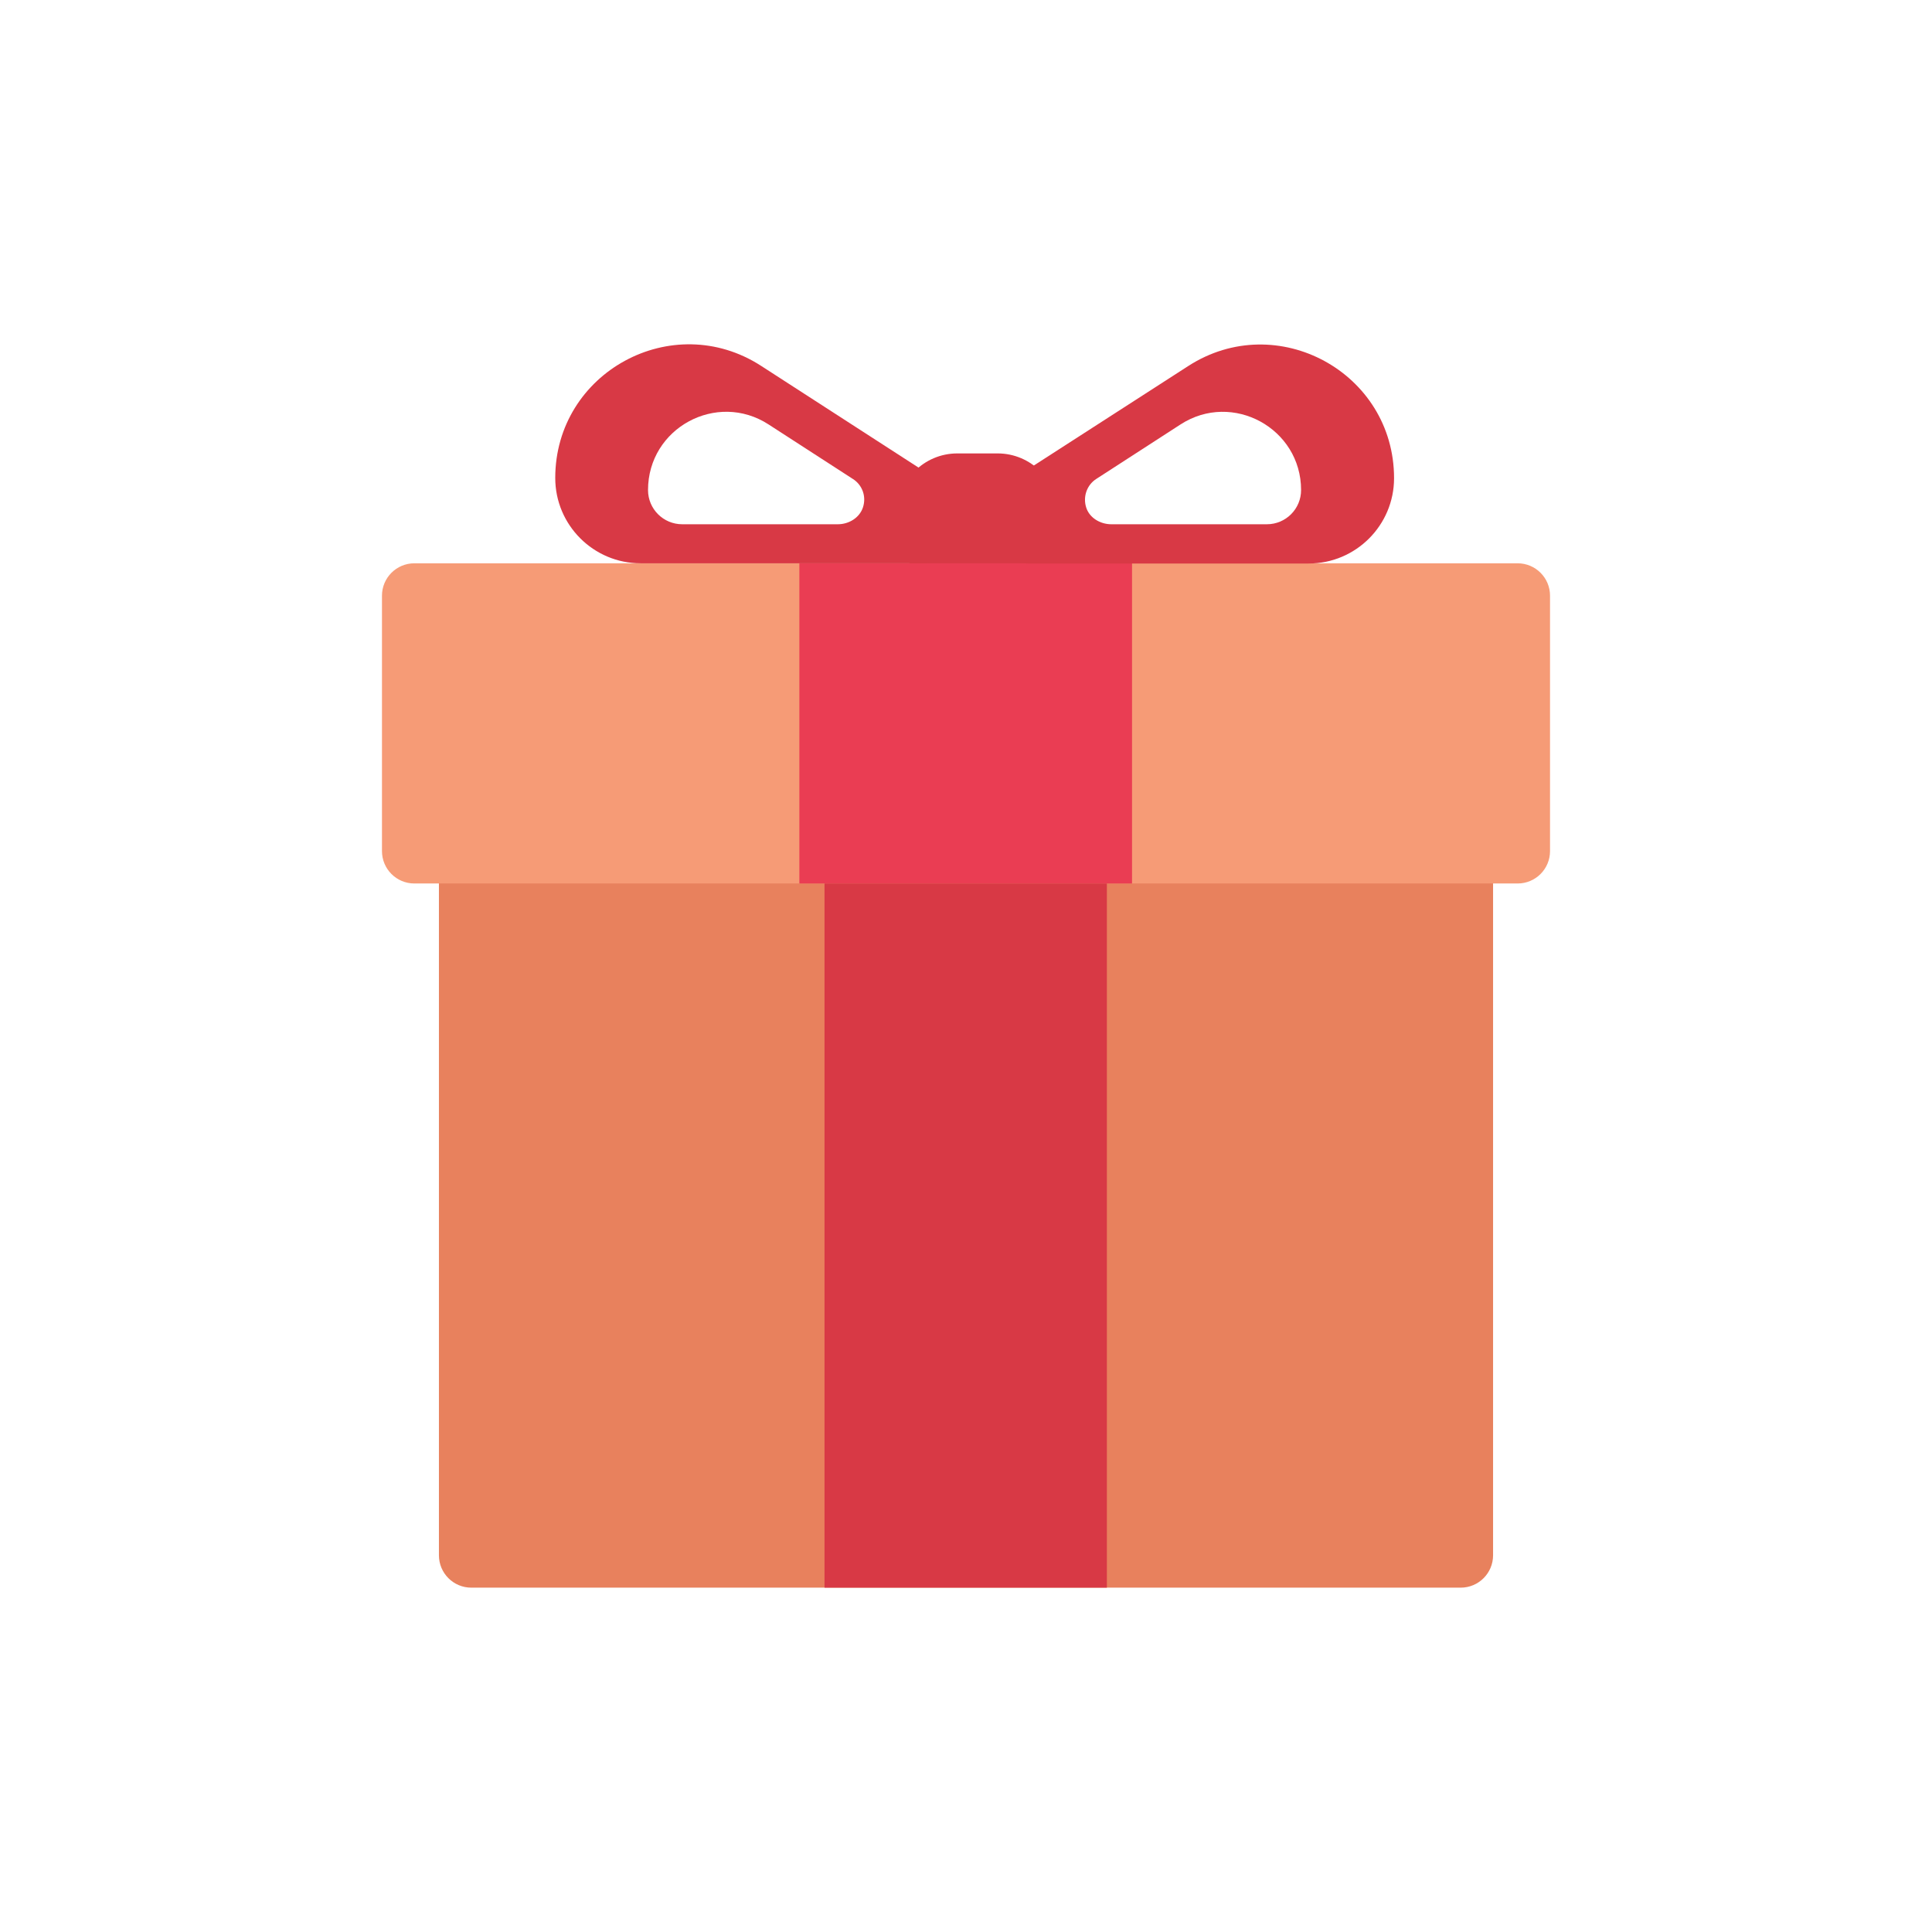
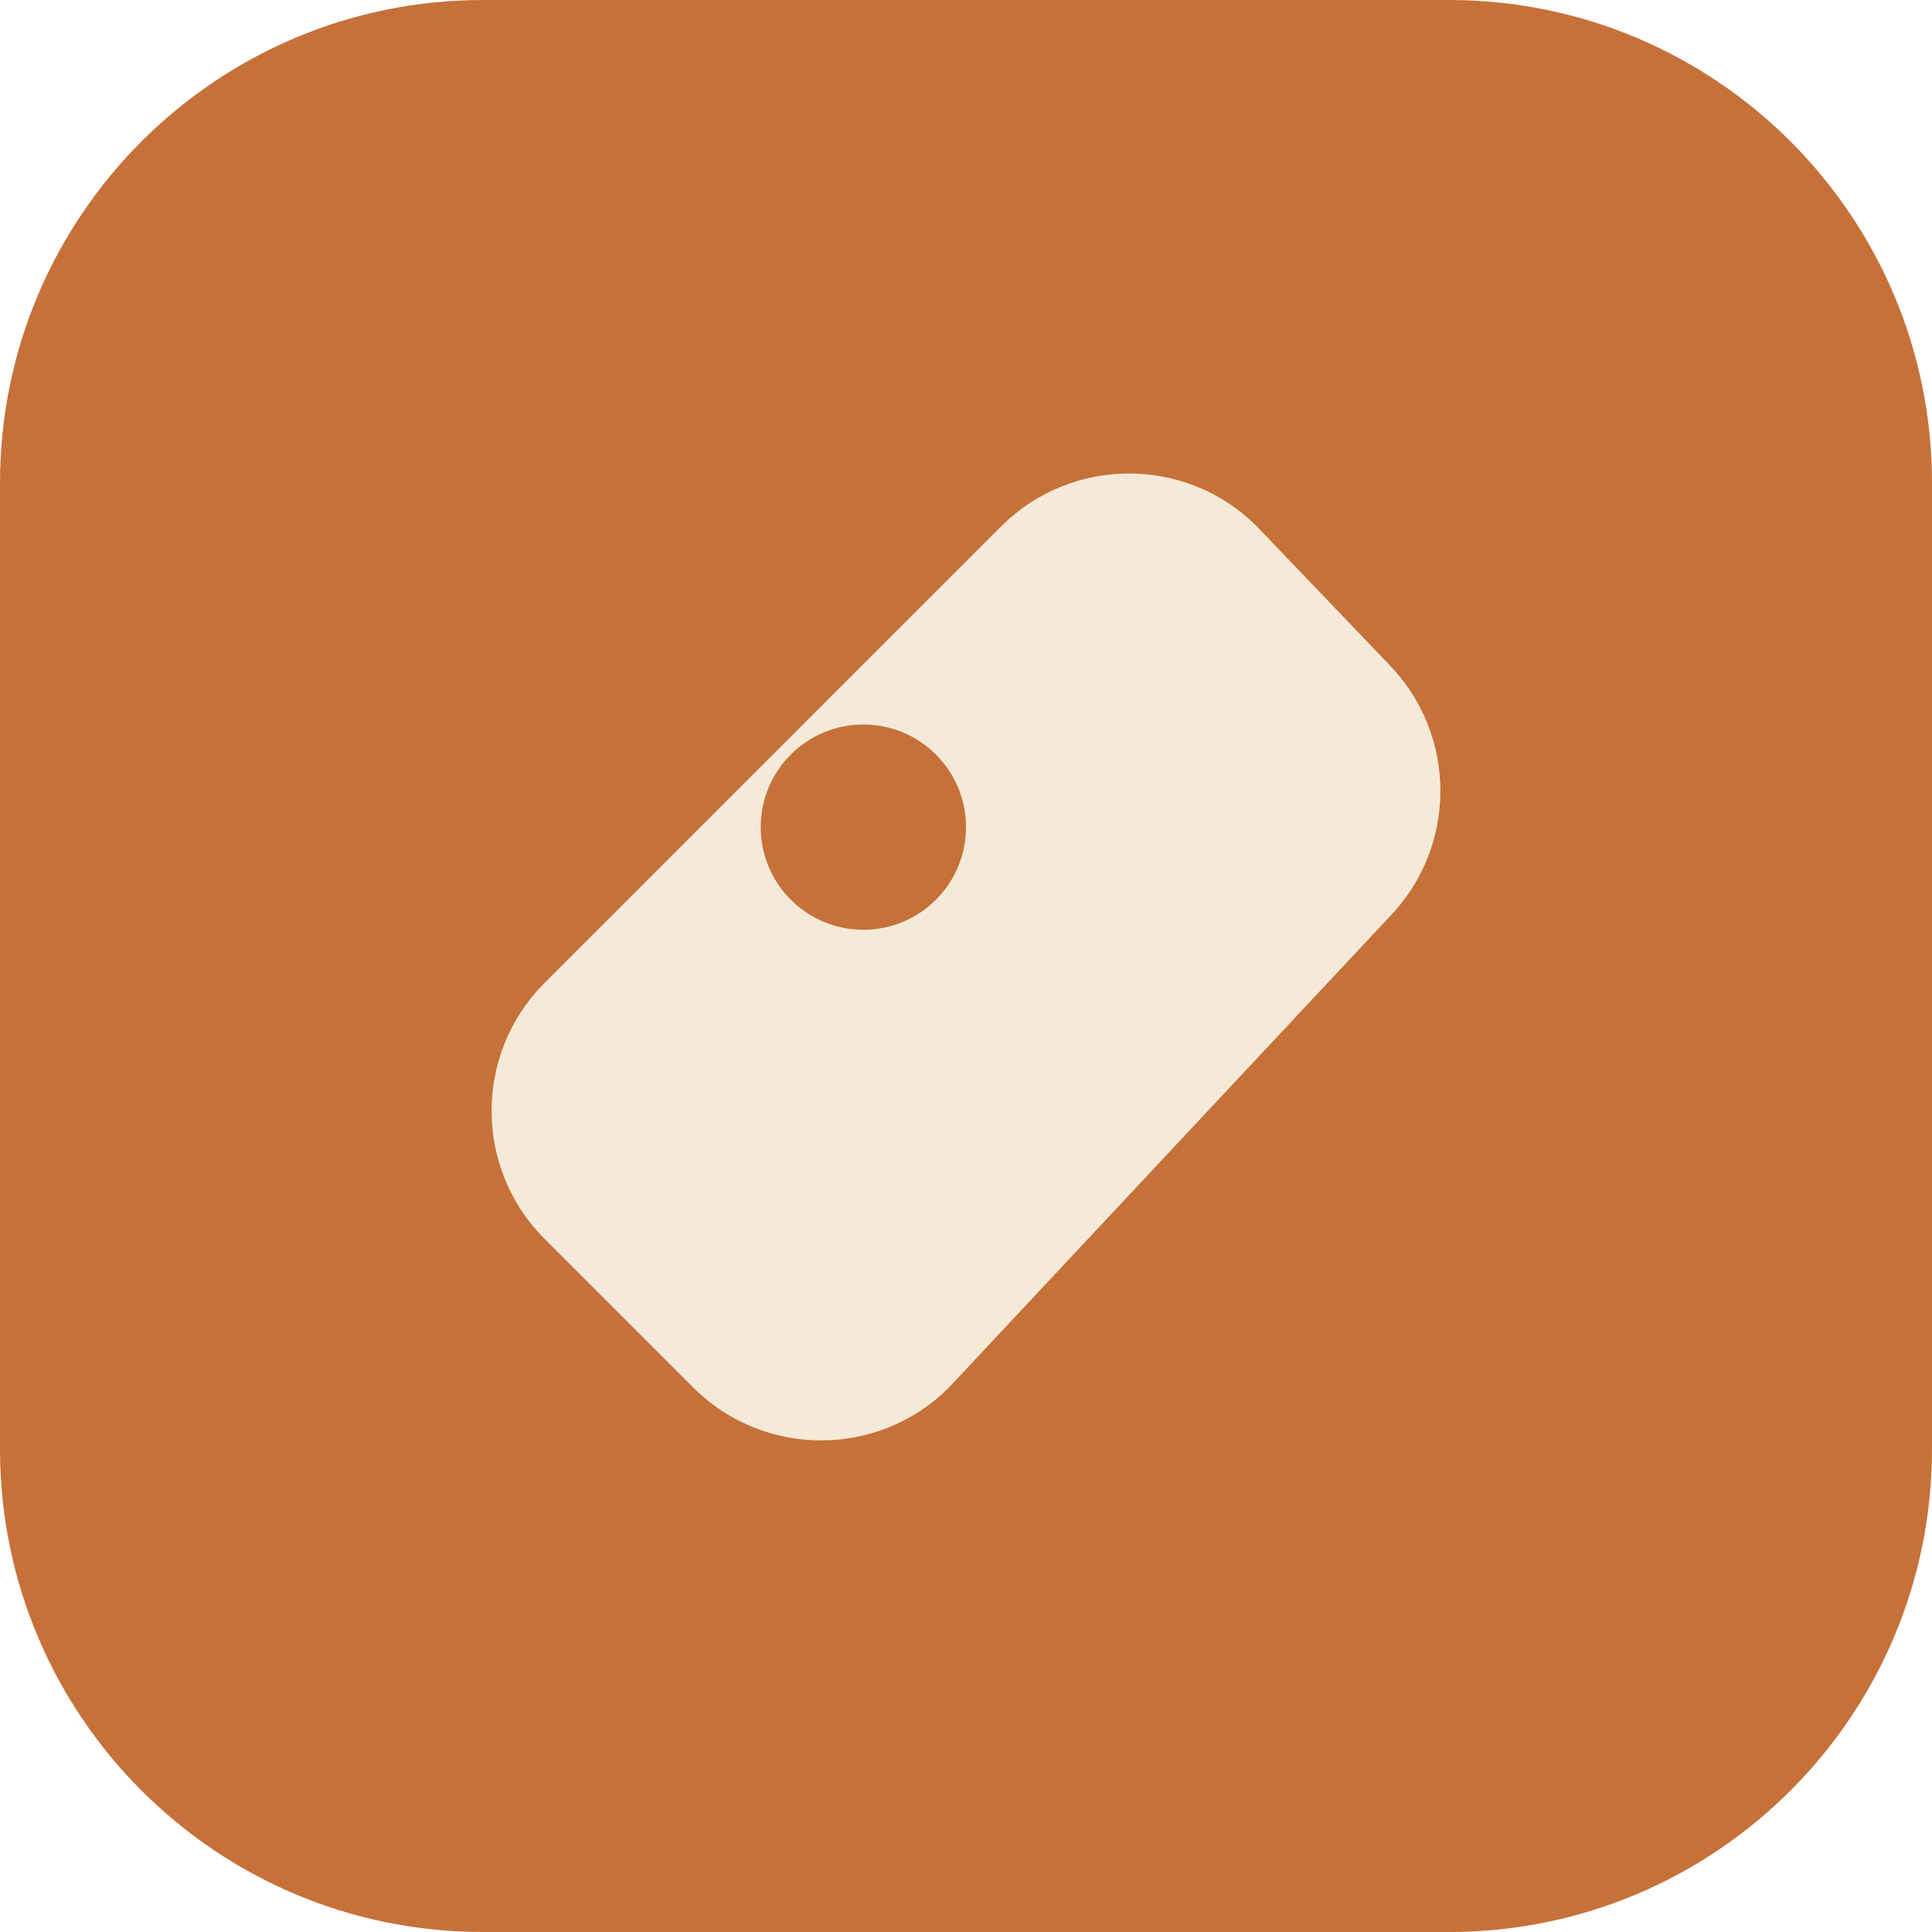
- <svg xmlns="http://www.w3.org/2000/svg" version="1.1" id="Layer_1" x="0px" y="0px" viewBox="0 0 960 960" style="enable-background:new 0 0 960 960;" xml:space="preserve">
-   <style type="text/css">
- 	.st0{fill:#E8815D;}
- 	.st1{fill:#F69B76;}
- 	.st2{fill:#D83945;}
- 	.st3{fill:#EA3D53;}
- </style>
-   <g>
-     <path class="st0" d="M725.8,788.9H234.2c-8.9,0-16.1-7.2-16.1-16.1V397.9c0-8.9,7.2-16.1,16.1-16.1h491.6c8.9,0,16.1,7.2,16.1,16.1   v374.9C741.9,781.7,734.7,788.9,725.8,788.9z" />
-     <path class="st1" d="M754.1,439H205.9c-8.9,0-16.1-7.2-16.1-16.1V296c0-8.9,7.2-16.1,16.1-16.1h548.2c8.9,0,16.1,7.2,16.1,16.1   v126.9C770.2,431.8,763,439,754.1,439z" />
-     <path class="st2" d="M495.7,291.5h-20c-16.5,0-30-13.4-30-30v-6.2c0-16.5,13.4-30,30-30h20c16.5,0,30,13.4,30,30v6.2   C525.7,278.1,512.3,291.5,495.7,291.5z" />
-     <rect x="409.7" y="439" class="st2" width="140.3" height="349.9" />
-     <rect x="397.2" y="279.9" class="st3" width="165.3" height="159.1" />
-     <path class="st2" d="M467.5,239.5l-89.3-57.7c-44.1-28.5-102.3,3.2-102.3,55.7l0,0c0,23.4,19,42.4,42.4,42.4H458   c9.7,0,17.6-7.9,17.6-17.6v-8.1C475.5,248.3,472.5,242.7,467.5,239.5z M416.3,260.5H339c-9.4,0-17-7.6-17-17l0,0   c0-30.8,34.1-49.3,59.9-32.6l41.9,27.1c4.6,2.9,6.8,8.6,5,14.1C427.1,257.3,421.8,260.5,416.3,260.5z" />
-     <path class="st2" d="M493,254.3v8.1c0,9.7,7.9,17.6,17.6,17.6h139.7c23.4,0,42.4-19,42.4-42.4l0,0c0-52.5-58.2-84.2-102.3-55.7   L501,239.5C496,242.7,493,248.3,493,254.3z M539.7,252.1c-1.7-5.5,0.5-11.2,5-14.1l41.9-27.1c25.8-16.7,59.9,1.9,59.9,32.6l0,0   c0,9.4-7.6,17-17,17h-77.3C546.7,260.5,541.3,257.3,539.7,252.1z" />
-   </g>
+ <svg xmlns="http://www.w3.org/2000/svg" viewBox="0 0 32 32">
+   <rect width="32" height="32" rx="8" fill="#c67139" />
+   <path d="M9 16.3 16.6 8.7a3 3 0 0 1 4.2 0L23 11a3 3 0 0 1 0 4.2L15.7 23a3 3 0 0 1-4.2 0L9 20.5a3 3 0 0 1 0-4.2Z" fill="#f5ead8" />
+   <circle cx="14.3" cy="13.7" r="1.7" fill="#c67139" />
</svg>
